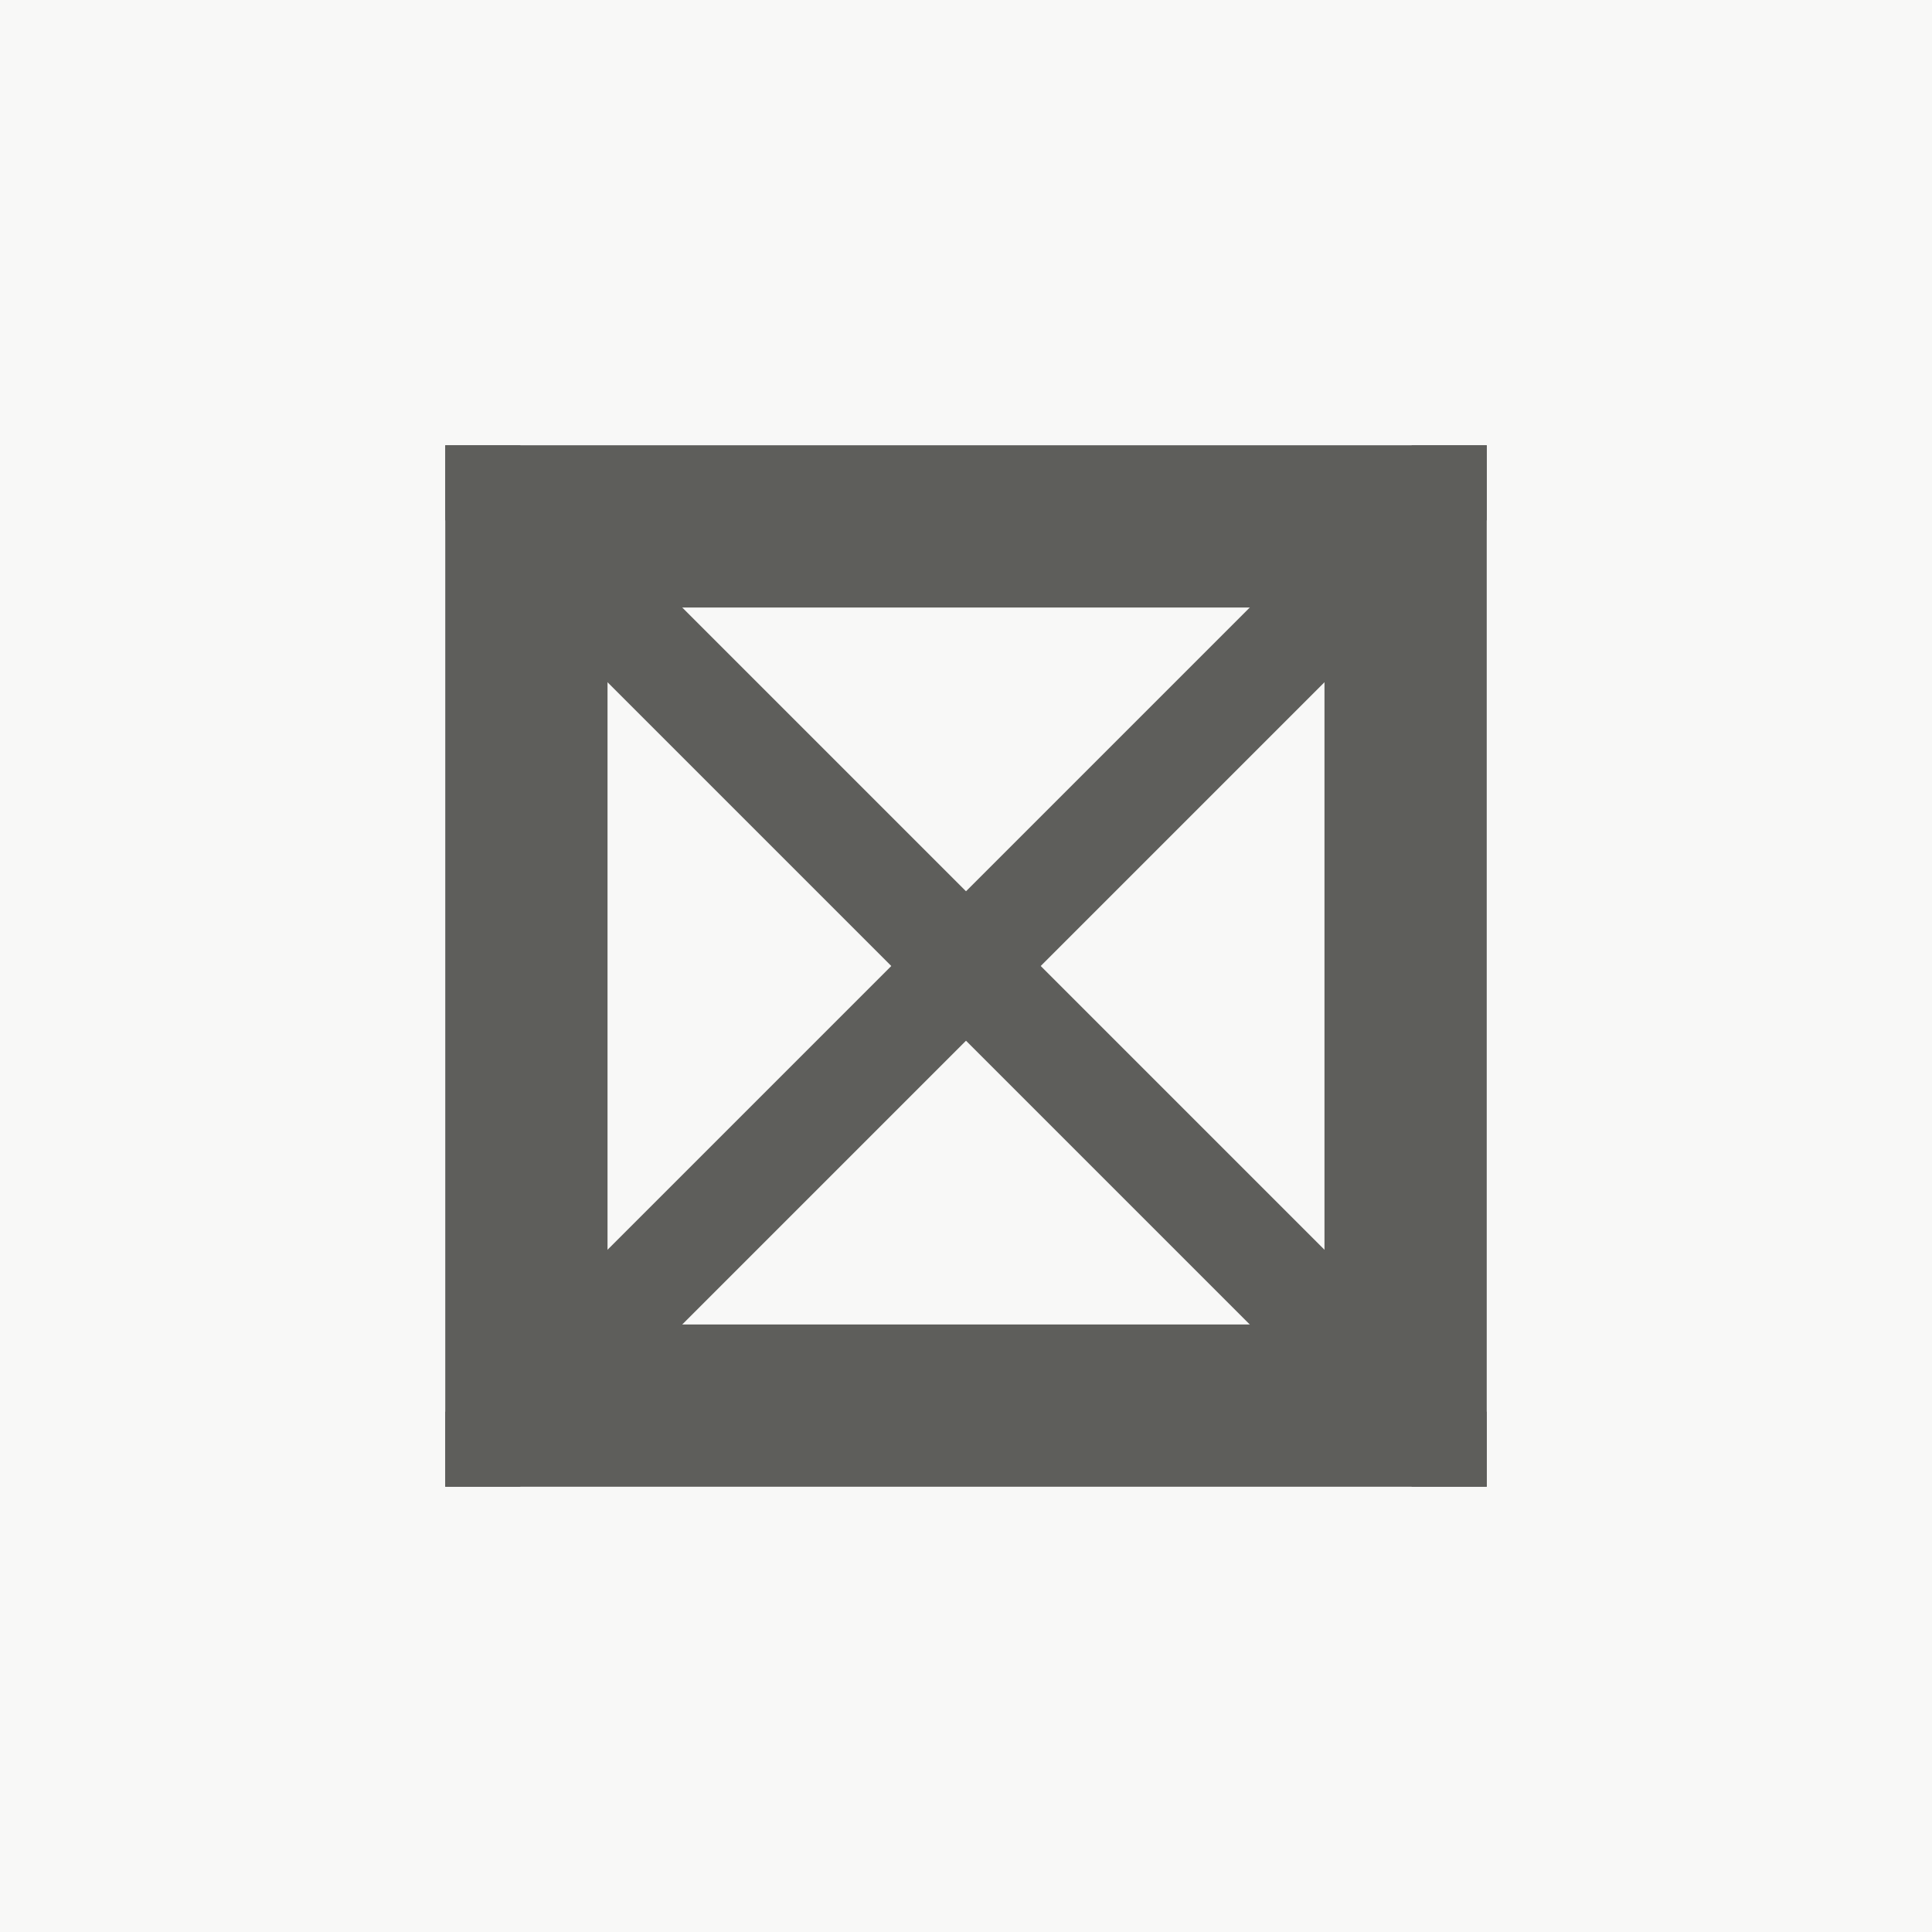
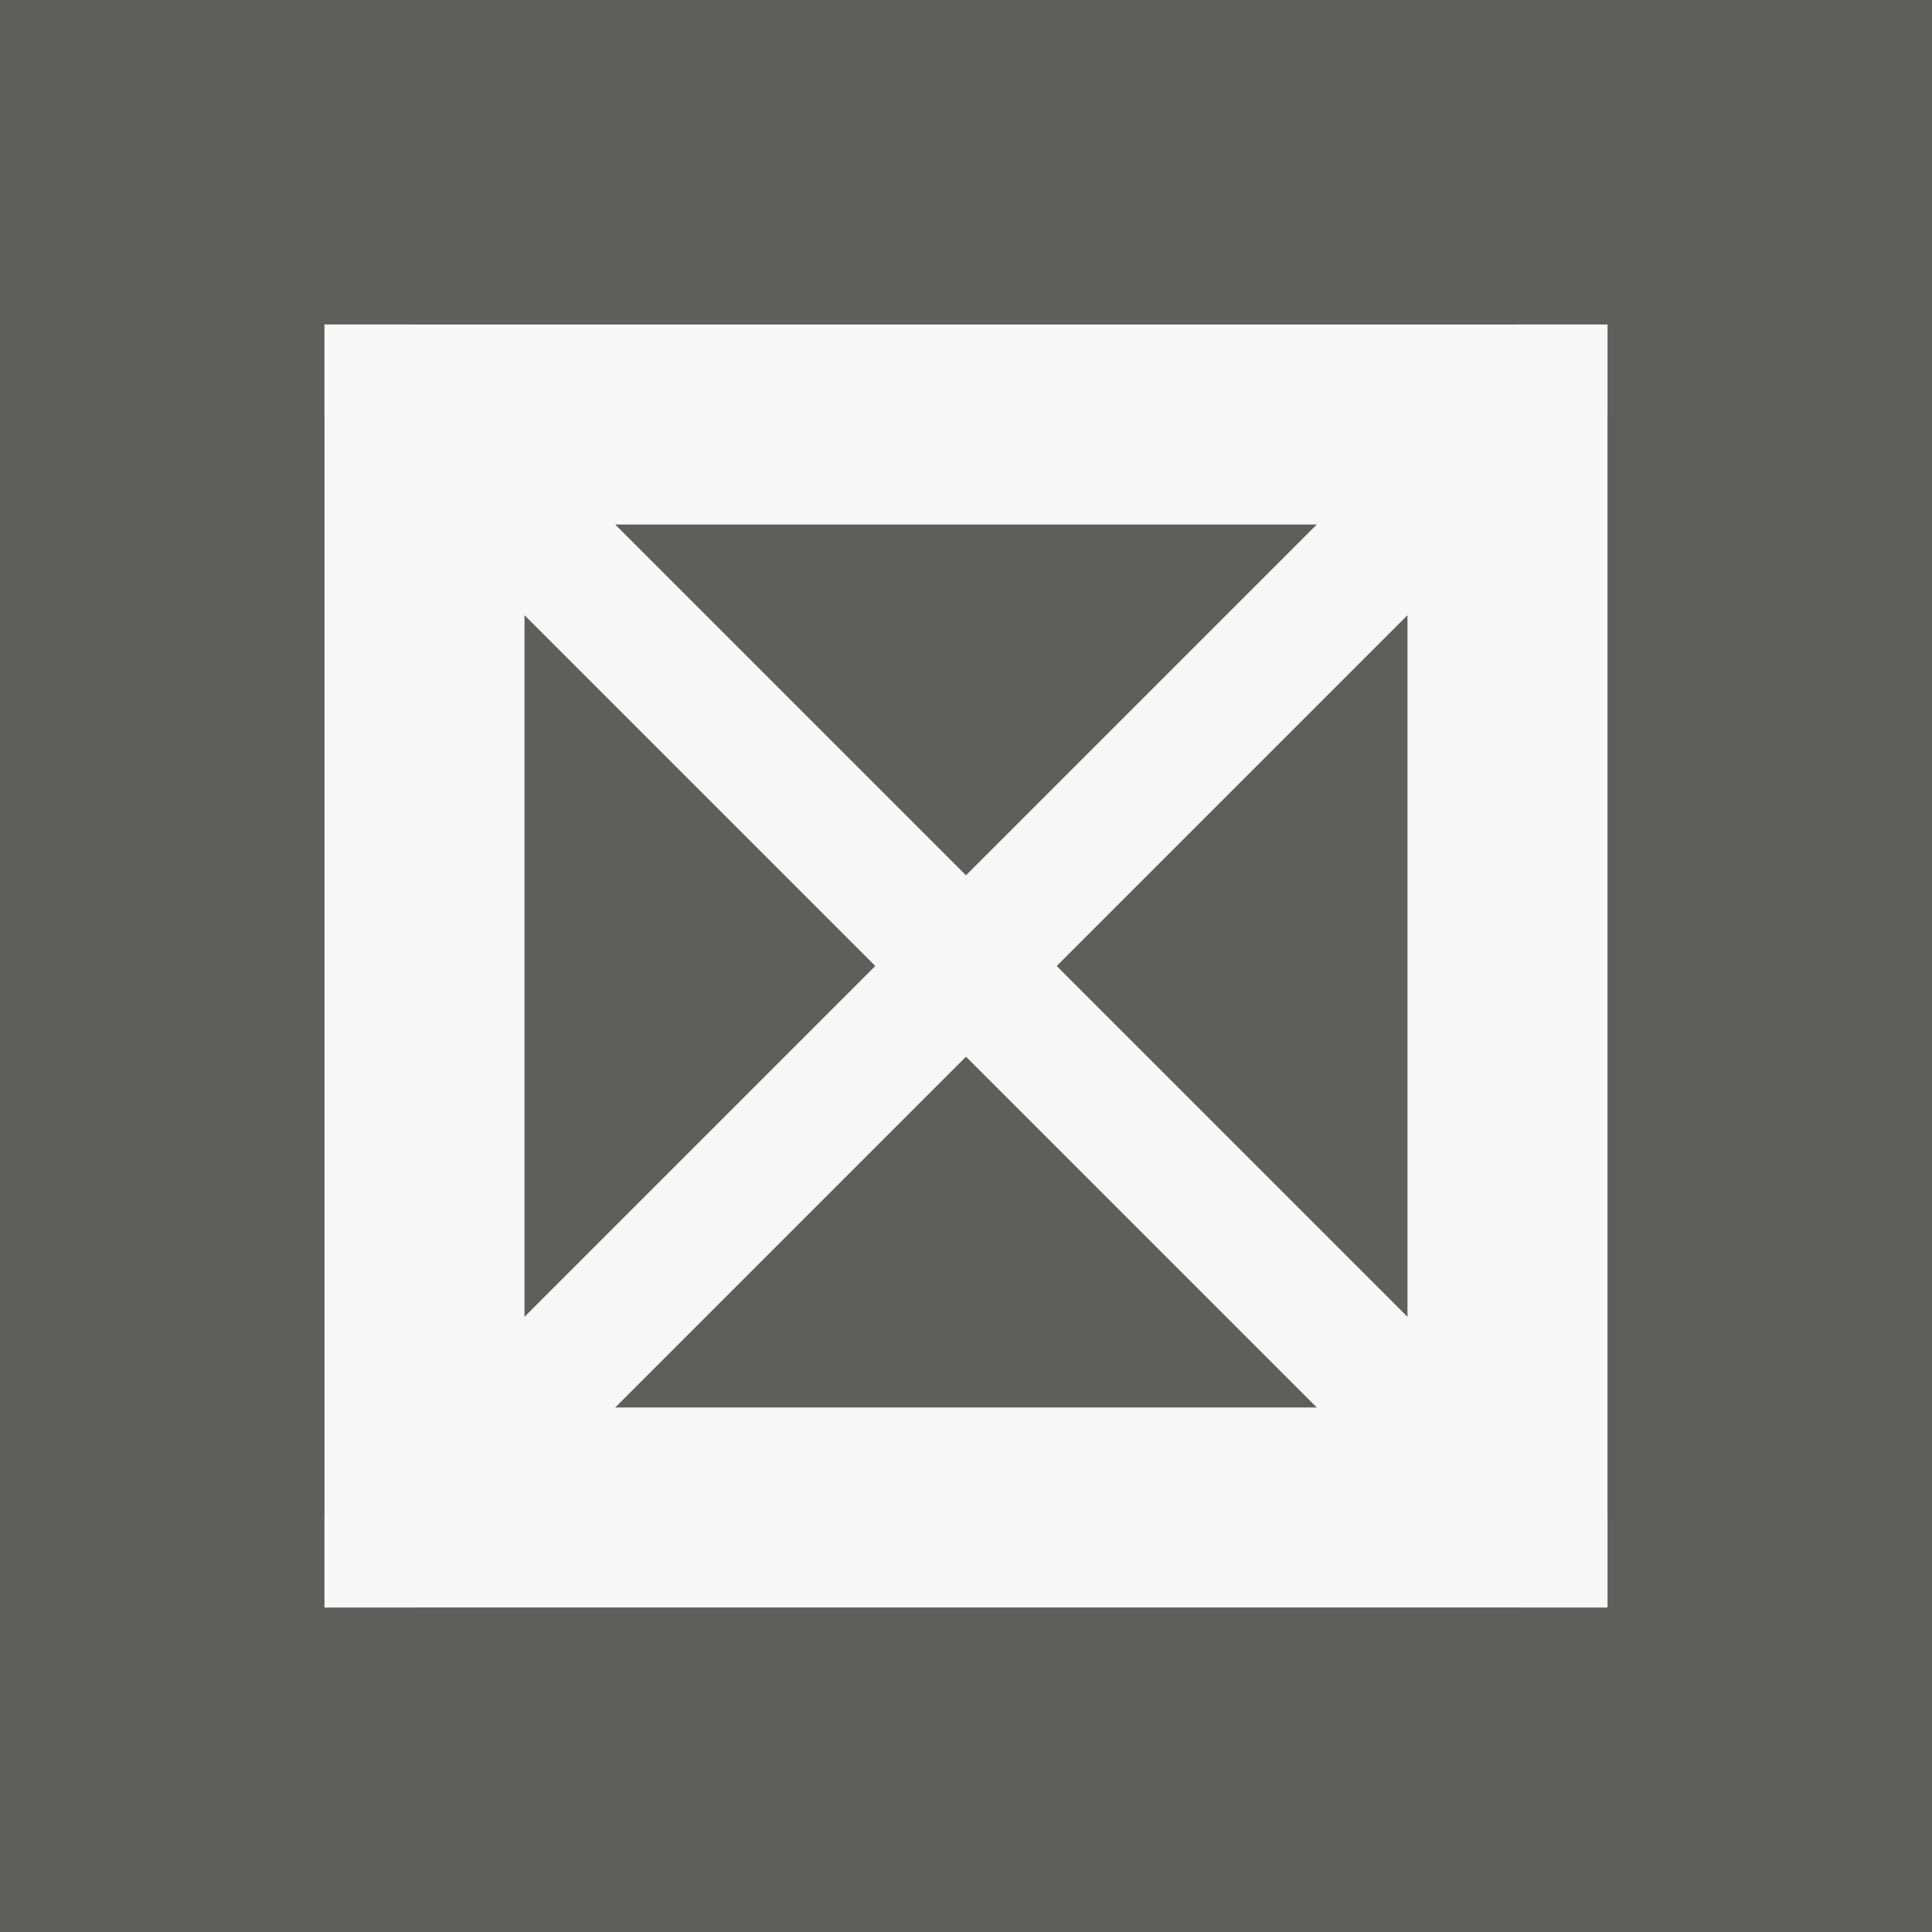
<svg xmlns="http://www.w3.org/2000/svg" viewBox="0 0 512 512">
  <defs>
    <clipPath id="c">
-       <rect x="118" y="118" width="276" height="276" />
+       <rect x="86" y="86" width="340" height="340" />
    </clipPath>
  </defs>
-   <rect width="512" height="512" fill="#f8f8f7" />
-   <g clip-path="url(#c)" stroke="#5e5e5b" stroke-width="28">
-     <line x1="118" y1="118" x2="394" y2="394" />
-     <line x1="394" y1="118" x2="118" y2="394" />
+   <rect width="512" height="512" fill="#5e5e5b" />
+   <g clip-path="url(#c)" stroke="#f8f8f7" stroke-width="34">
+     <line x1="86" y1="86" x2="426" y2="426" />
+     <line x1="426" y1="86" x2="86" y2="426" />
  </g>
-   <rect x="139.5" y="139.5" width="233" height="233" fill="none" stroke="#5e5e5b" stroke-width="43" />
+   <rect x="112.5" y="112.5" width="287" height="287" fill="none" stroke="#f8f8f7" stroke-width="53" />
</svg>
